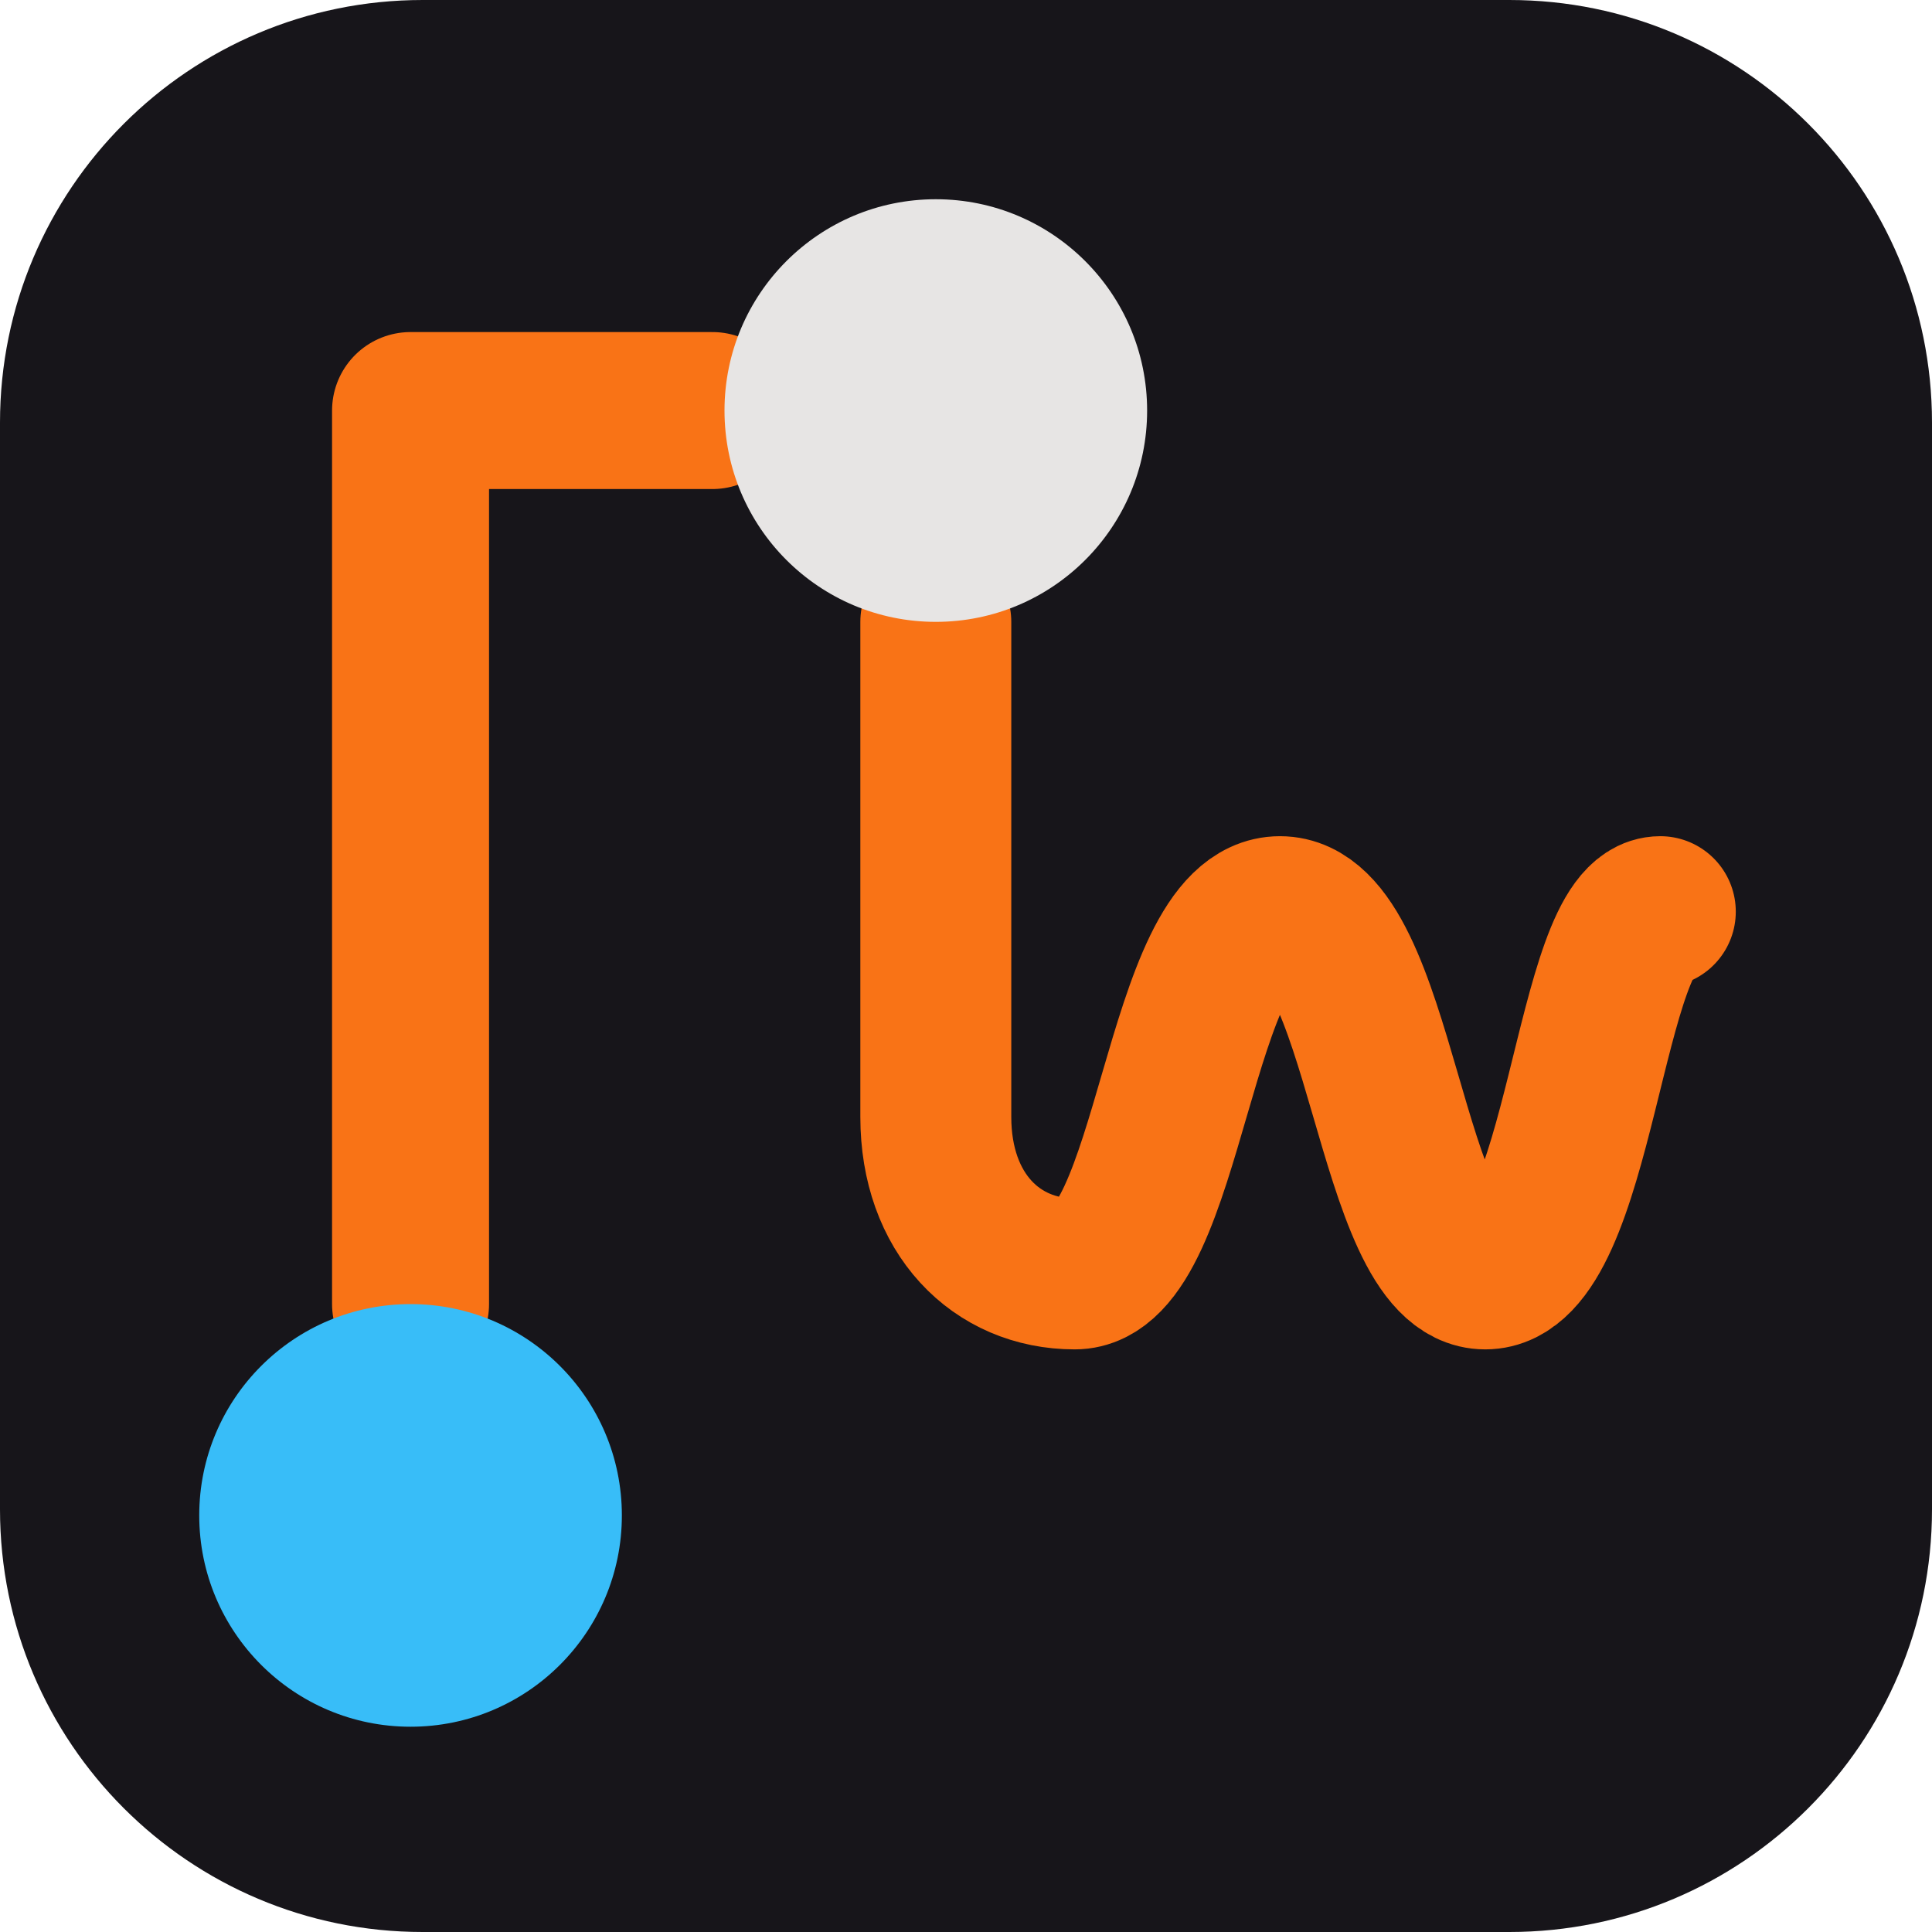
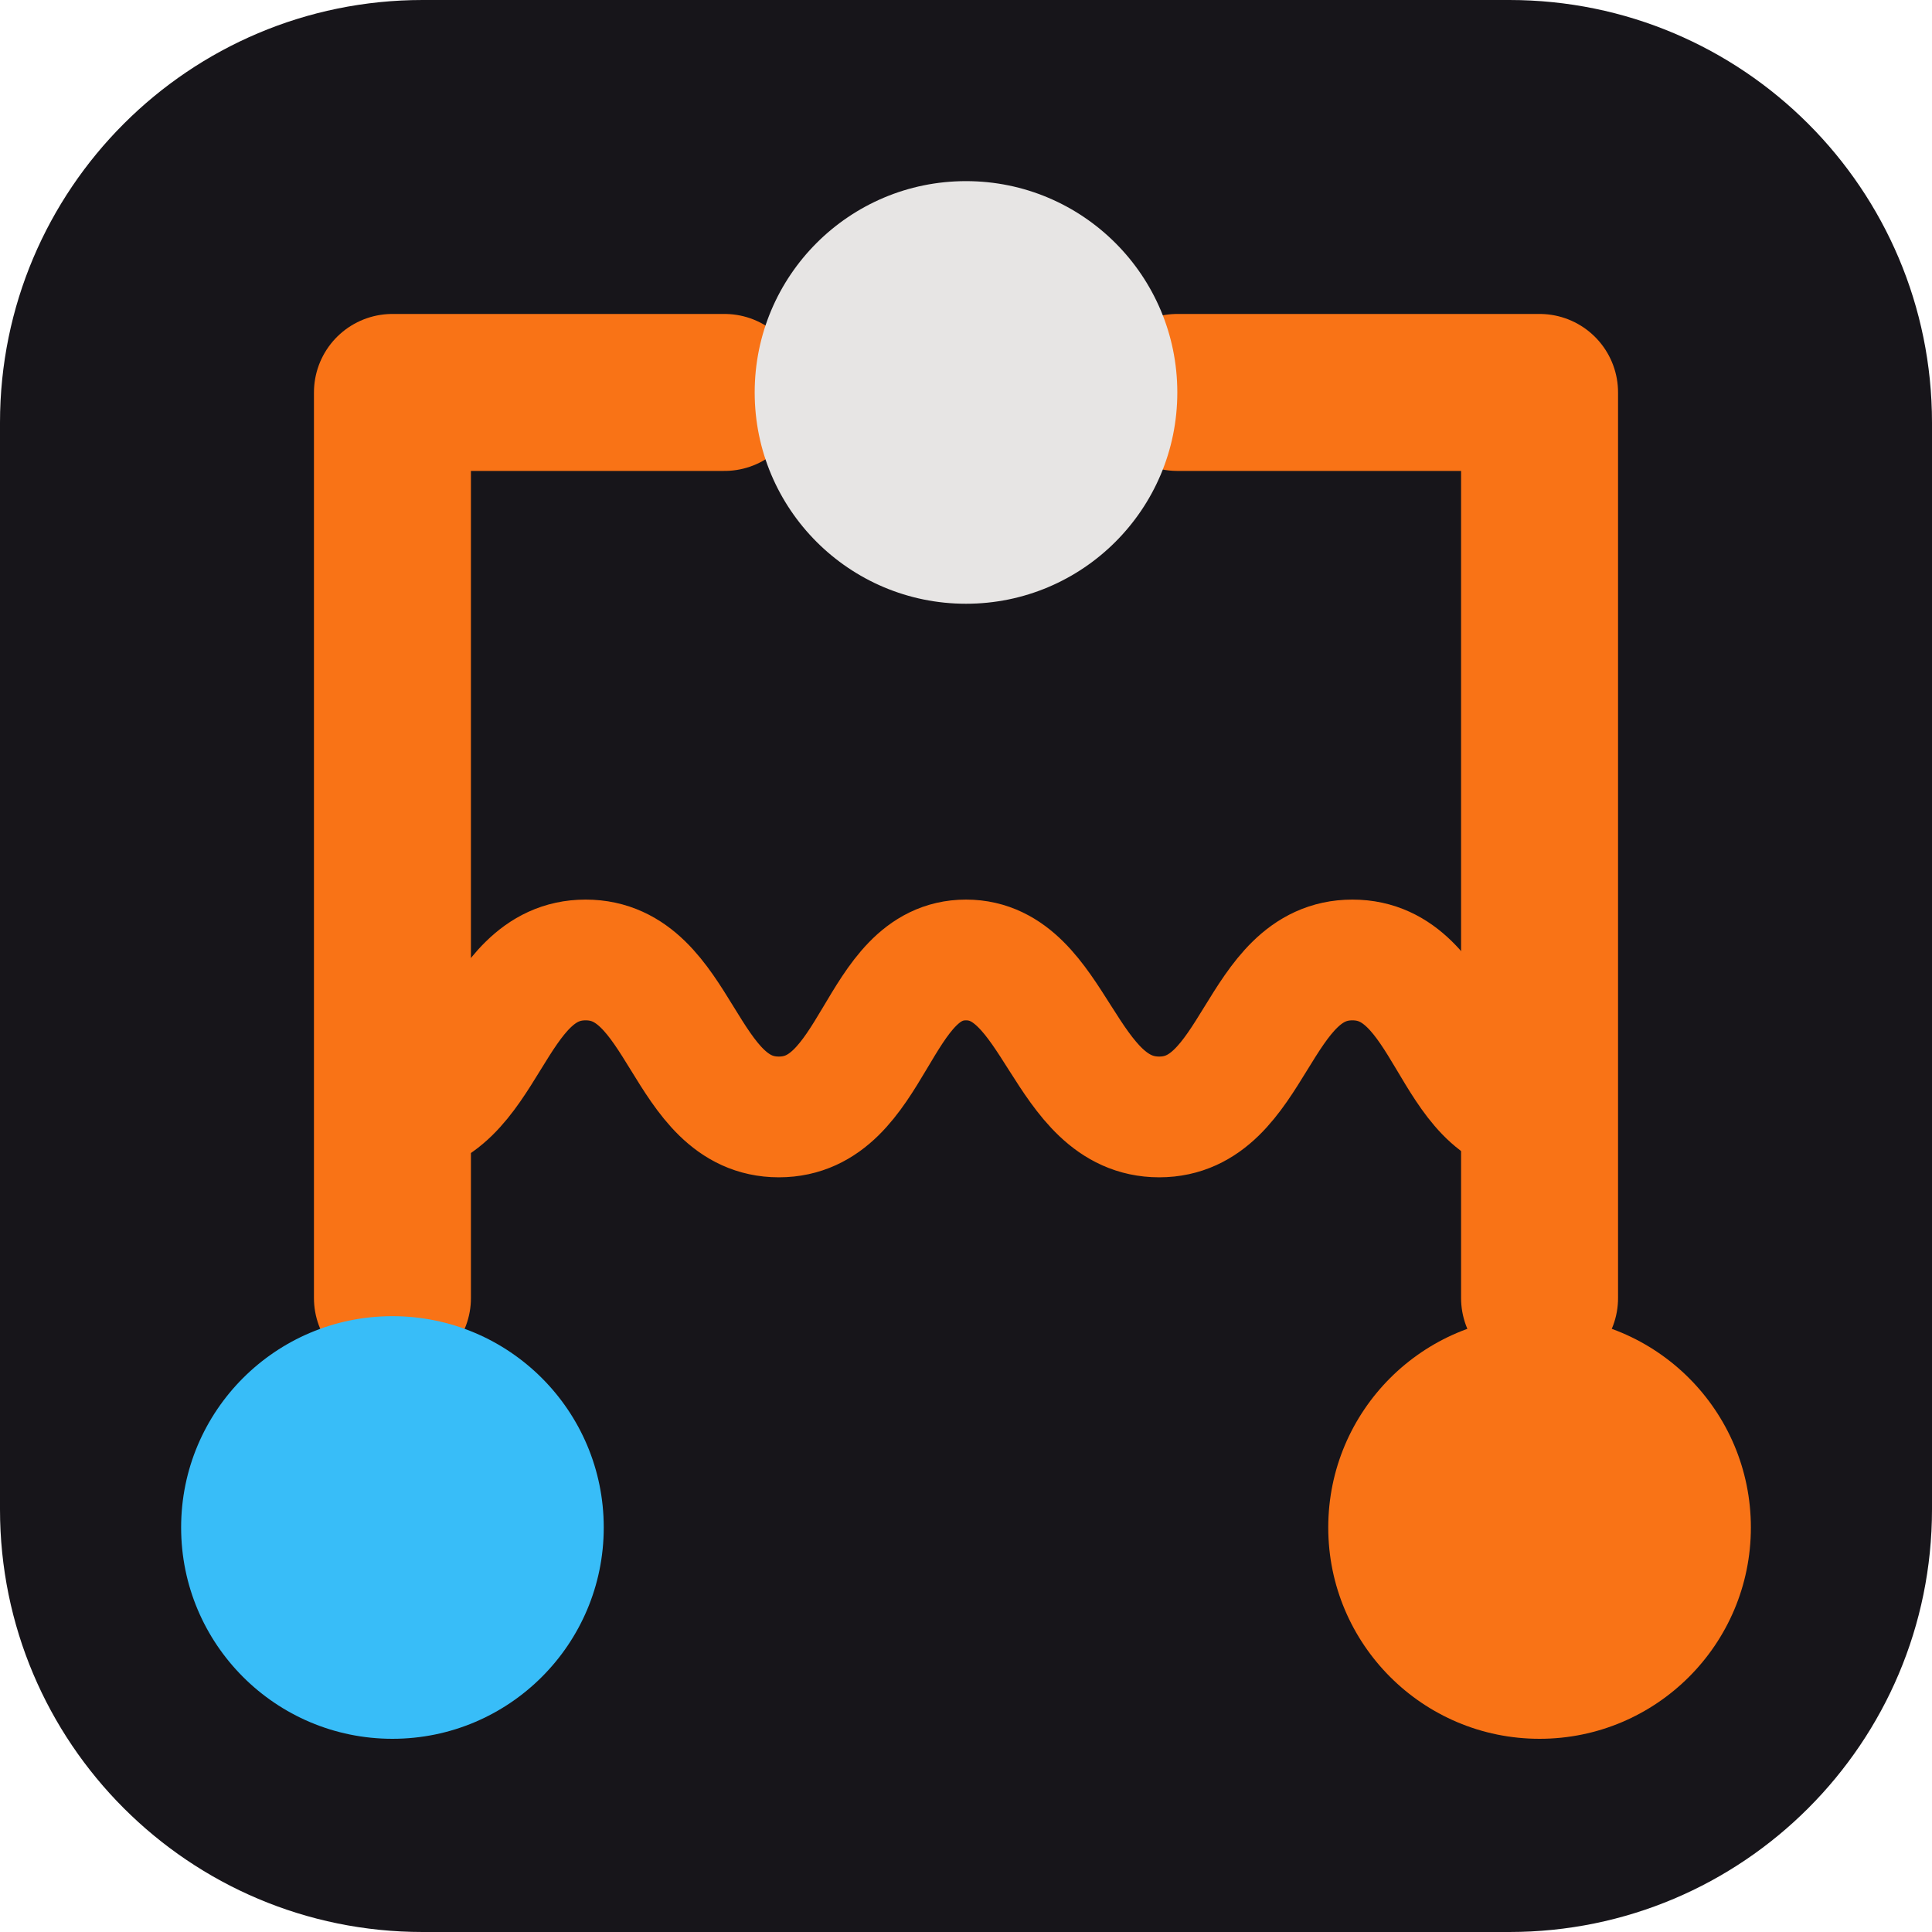
<svg xmlns="http://www.w3.org/2000/svg" viewBox="0 0 32 32">
  <rect width="32" height="32" rx="7" fill="#17151a" />
-   <path d="M6.8 21.6V6.8h5" fill="none" stroke="#f97316" stroke-width="2.6" stroke-linecap="round" stroke-linejoin="round" />
-   <path d="M15.5 10.3v8.2c0 1.6 1 2.6 2.3 2.6c1.6 0 1.7-6 3.4-6s1.8 6 3.4 6 1.7-6 2.9-6" fill="none" stroke="#f97316" stroke-width="2.5" stroke-linecap="round" stroke-linejoin="round" />
-   <circle cx="6.8" cy="25.1" r="3.5" fill="#38bdf8" />
-   <circle cx="15.5" cy="6.8" r="3.5" fill="#e7e5e4" />
+   <path d="M6.5 21.5V6.5h5.5M19.5 6.5h6v15" fill="none" stroke="#f97316" stroke-width="2.6" stroke-linecap="round" stroke-linejoin="round" />
+   <path d="M6.5 18.5c1.6 0 1.6-2.6 3.2-2.6s1.6 2.6 3.2 2.6 1.6-2.6 3.1-2.6 1.6 2.6 3.2 2.6 1.6-2.6 3.2-2.6 1.6 2.6 3.1 2.6" fill="none" stroke="#f97316" stroke-width="2" stroke-linecap="round" />
+   <circle cx="6.5" cy="25.3" r="3.5" fill="#38bdf8" />
+   <circle cx="16" cy="6.5" r="3.5" fill="#e7e5e4" />
+   <circle cx="25.5" cy="25.3" r="3.5" fill="#f97316" />
</svg>
